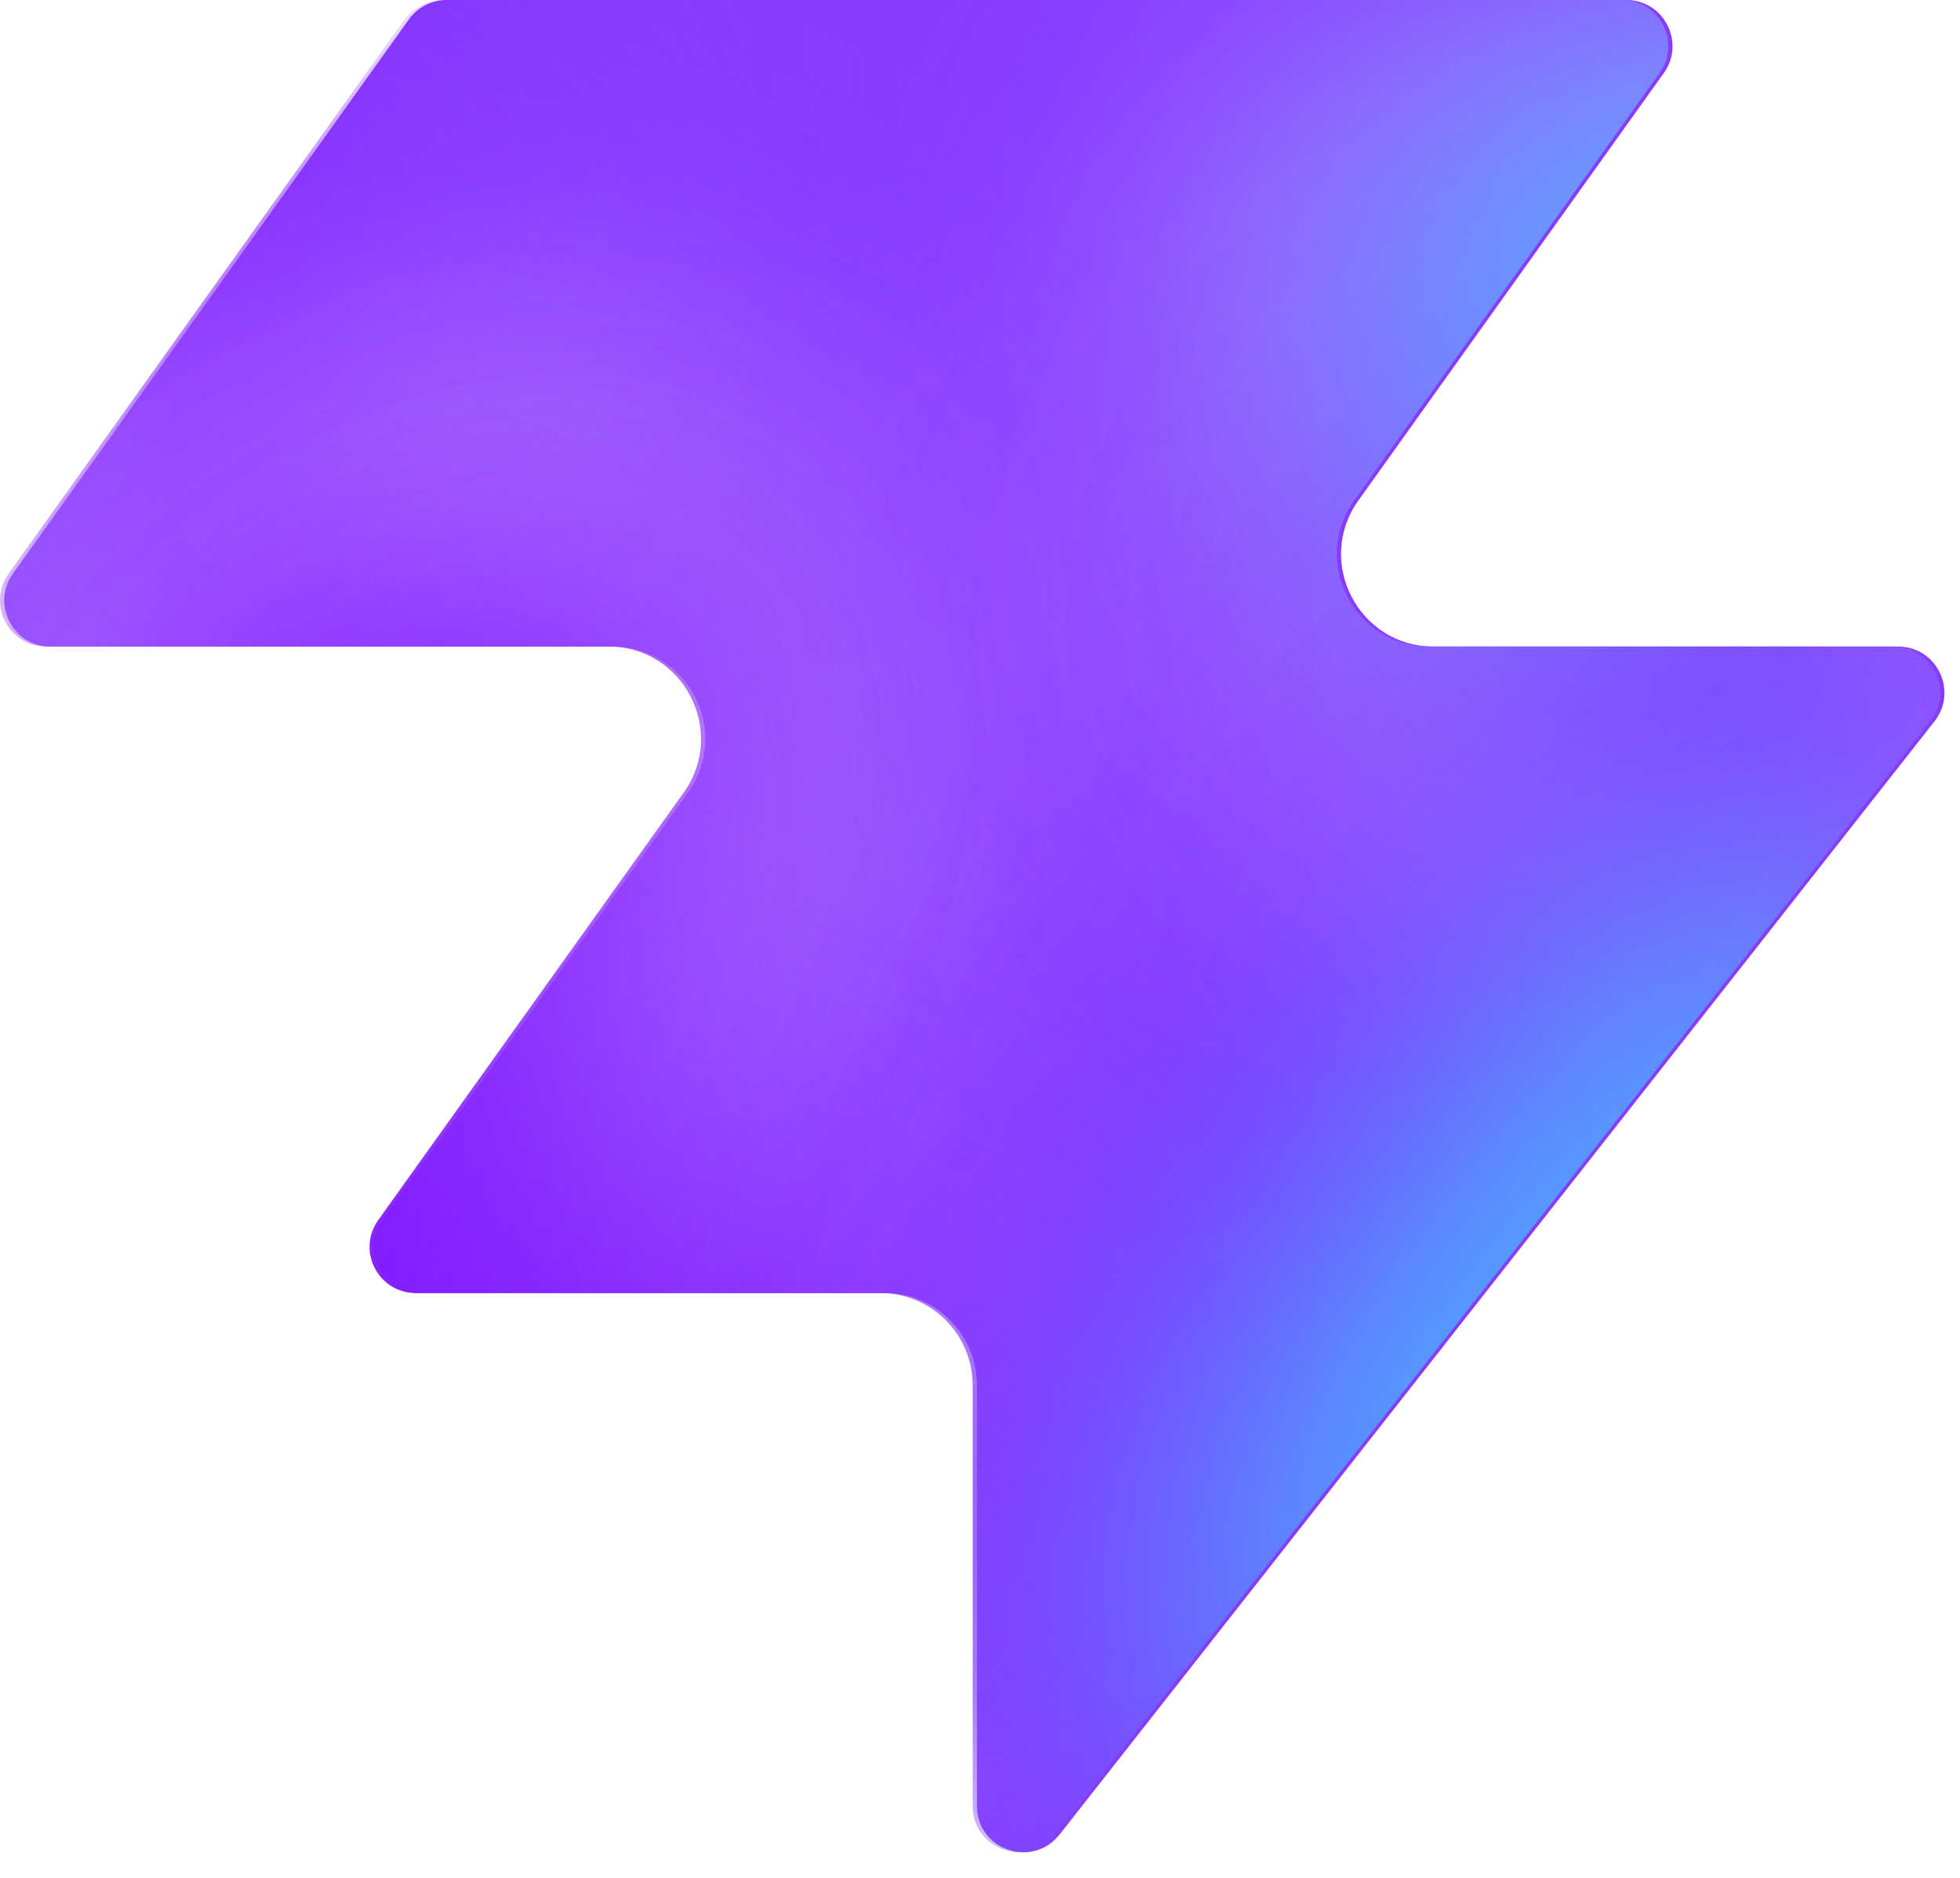
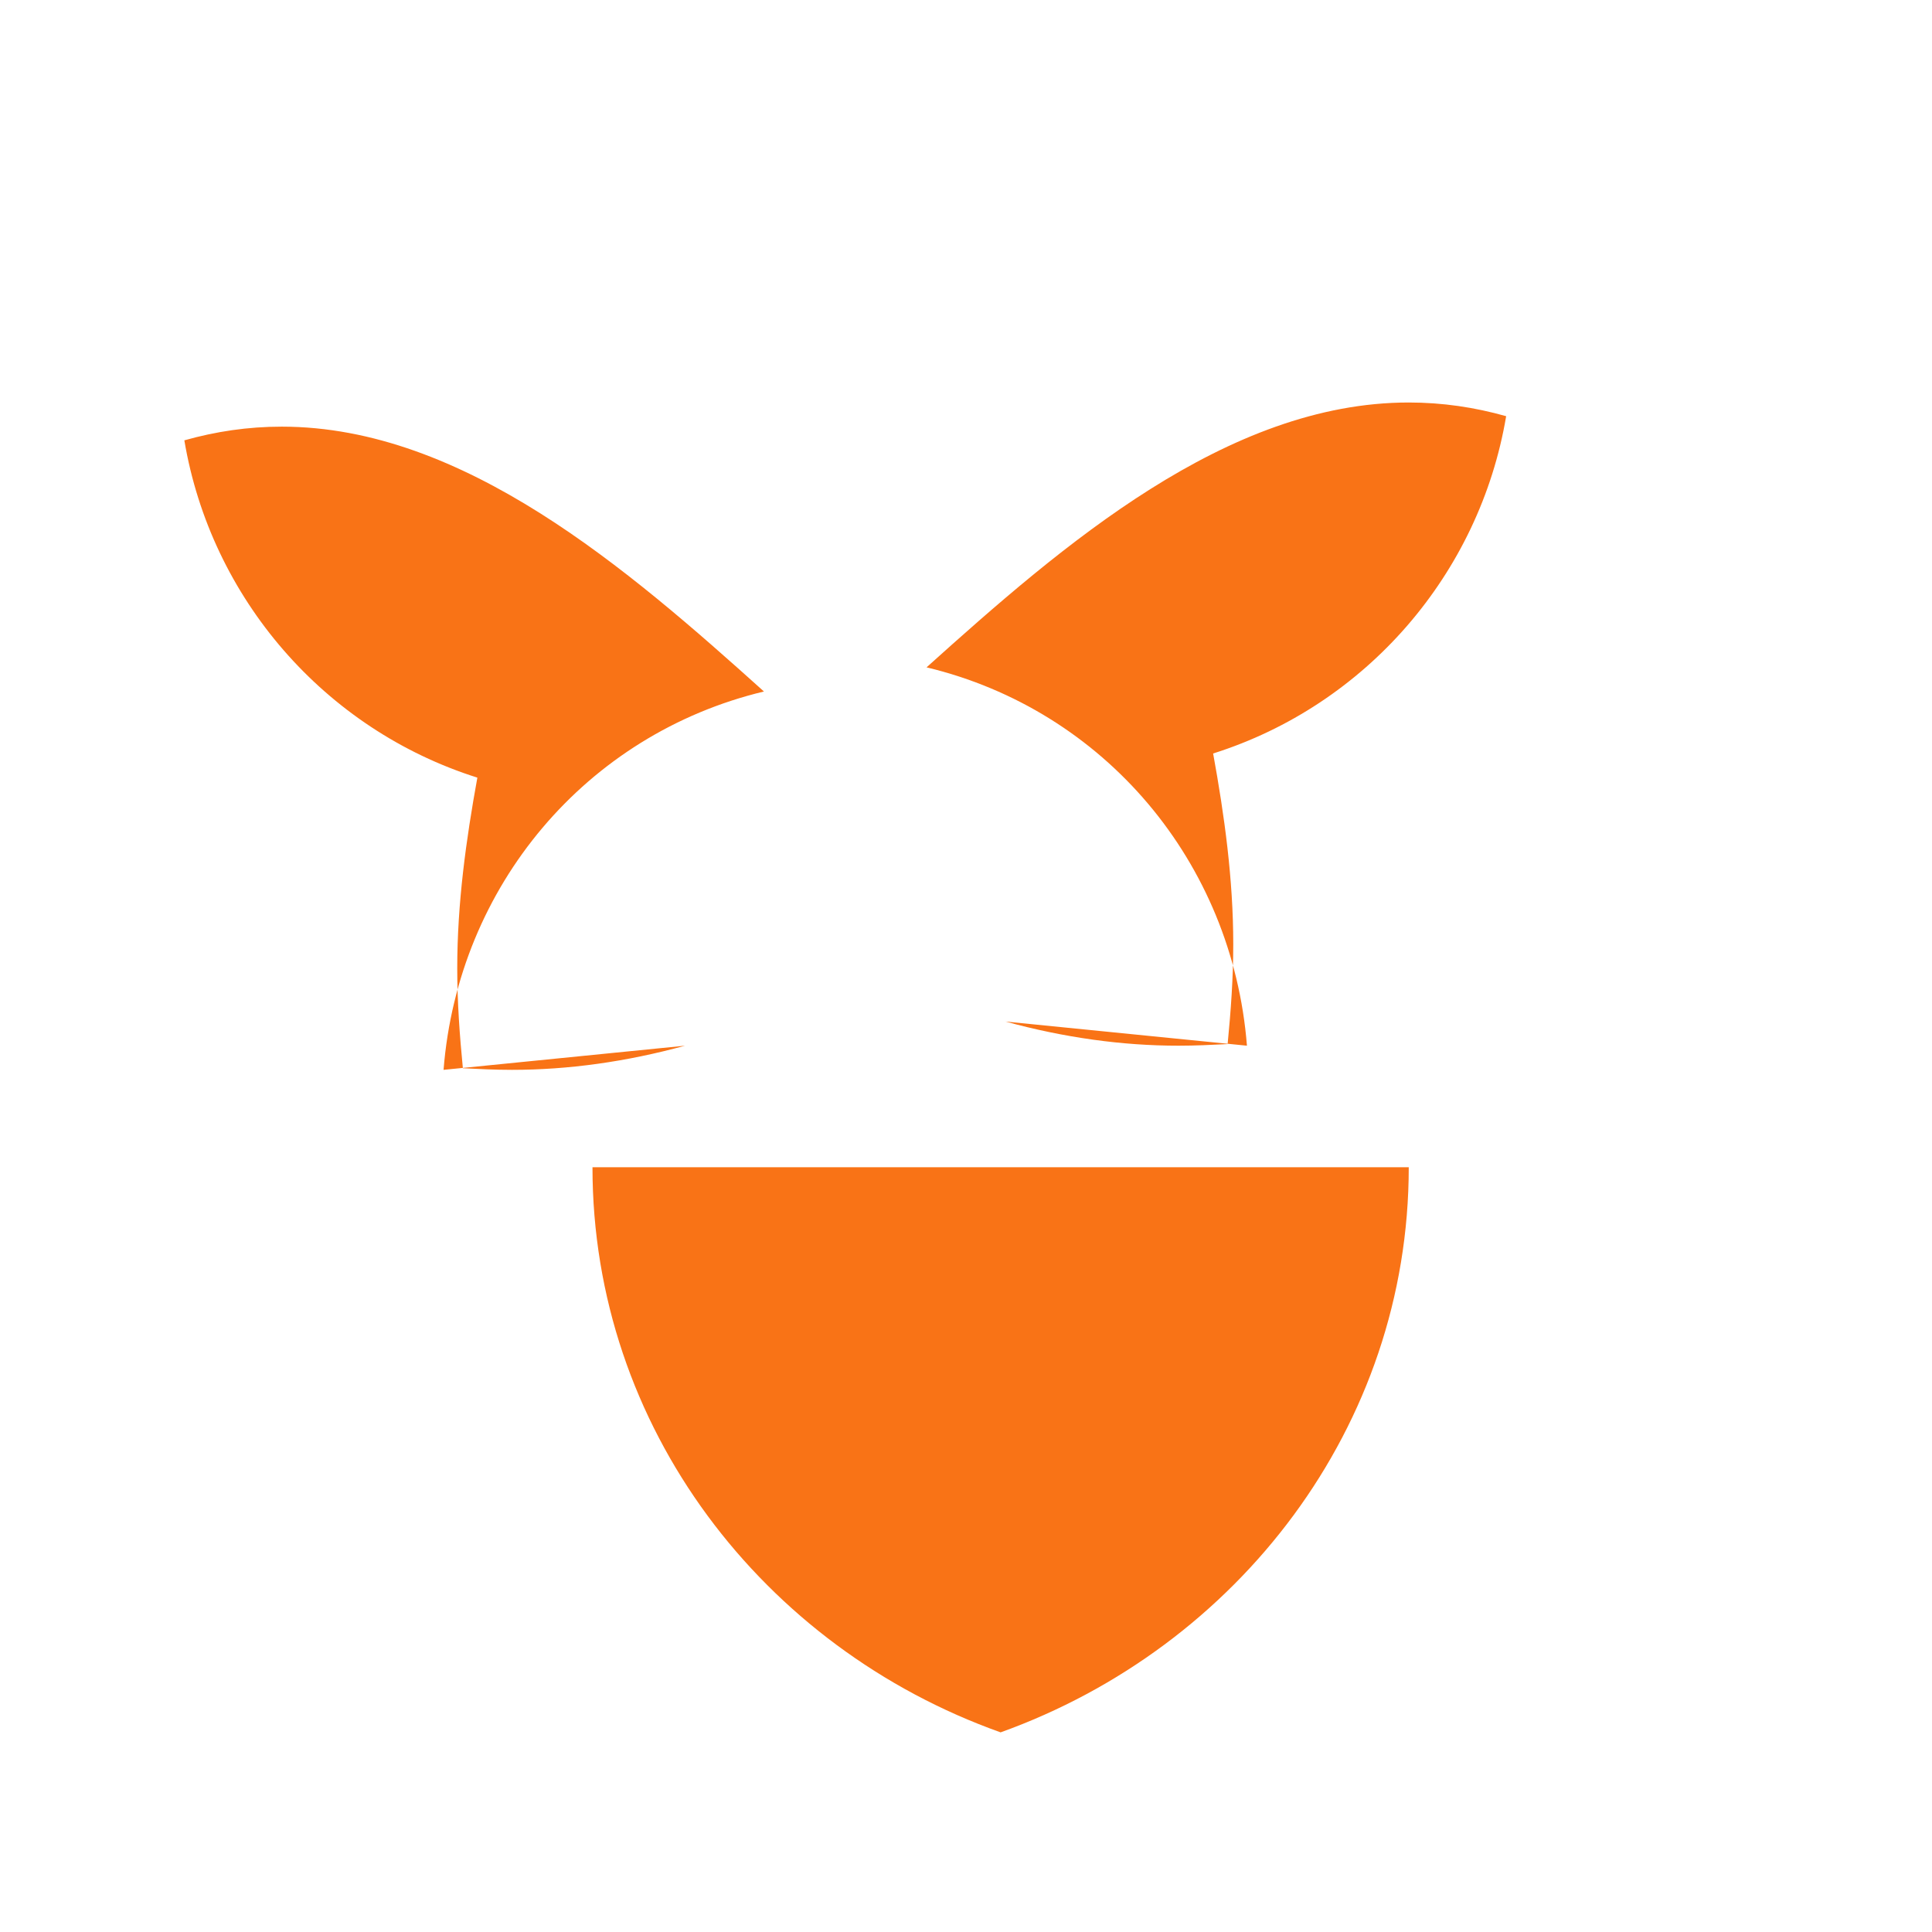
- <svg xmlns="http://www.w3.org/2000/svg" width="48" height="46" fill="none" viewBox="0 0 48 46">
-   <path fill="#863bff" d="M25.946 44.938c-.664.845-2.021.375-2.021-.698V33.937a2.26 2.26 0 0 0-2.262-2.262H10.287c-.92 0-1.456-1.04-.92-1.788l7.48-10.471c1.07-1.497 0-3.578-1.842-3.578H1.237c-.92 0-1.456-1.04-.92-1.788L10.013.474c.214-.297.556-.474.92-.474h28.894c.92 0 1.456 1.04.92 1.788l-7.48 10.471c-1.07 1.498 0 3.579 1.842 3.579h11.377c.943 0 1.473 1.088.89 1.83L25.947 44.94z" style="fill:#863bff;fill:color(display-p3 .525 .23 1);fill-opacity:1" />
-   <mask id="a" width="48" height="46" x="0" y="0" maskUnits="userSpaceOnUse" style="mask-type:alpha">
-     <path fill="#000" d="M25.842 44.938c-.664.844-2.021.375-2.021-.698V33.937a2.26 2.26 0 0 0-2.262-2.262H10.183c-.92 0-1.456-1.04-.92-1.788l7.48-10.471c1.07-1.498 0-3.579-1.842-3.579H1.133c-.92 0-1.456-1.04-.92-1.787L9.91.473c.214-.297.556-.474.92-.474h28.894c.92 0 1.456 1.04.92 1.788l-7.48 10.471c-1.07 1.498 0 3.578 1.842 3.578h11.377c.943 0 1.473 1.088.89 1.832L25.843 44.94z" style="fill:#000;fill-opacity:1" />
-   </mask>
-   <g mask="url(#a)">
-     <g filter="url(#b)">
-       <ellipse cx="5.508" cy="14.704" fill="#ede6ff" rx="5.508" ry="14.704" style="fill:#ede6ff;fill:color(display-p3 .927 .903 1);fill-opacity:1" transform="matrix(.00324 1 1 -.00324 -4.47 31.516)" />
-     </g>
-     <g filter="url(#c)">
-       <ellipse cx="10.399" cy="29.851" fill="#ede6ff" rx="10.399" ry="29.851" style="fill:#ede6ff;fill:color(display-p3 .927 .903 1);fill-opacity:1" transform="matrix(.00324 1 1 -.00324 -39.328 7.883)" />
-     </g>
-     <g filter="url(#d)">
-       <ellipse cx="5.508" cy="30.487" fill="#7e14ff" rx="5.508" ry="30.487" style="fill:#7e14ff;fill:color(display-p3 .492 .077 1);fill-opacity:1" transform="rotate(89.814 -25.913 -14.639)scale(1 -1)" />
-     </g>
-     <g filter="url(#e)">
-       <ellipse cx="5.508" cy="30.599" fill="#7e14ff" rx="5.508" ry="30.599" style="fill:#7e14ff;fill:color(display-p3 .492 .077 1);fill-opacity:1" transform="rotate(89.814 -32.644 -3.334)scale(1 -1)" />
-     </g>
-     <g filter="url(#f)">
-       <ellipse cx="5.508" cy="30.599" fill="#7e14ff" rx="5.508" ry="30.599" style="fill:#7e14ff;fill:color(display-p3 .492 .077 1);fill-opacity:1" transform="matrix(.00324 1 1 -.00324 -34.34 30.47)" />
-     </g>
-     <g filter="url(#g)">
-       <ellipse cx="14.072" cy="22.078" fill="#ede6ff" rx="14.072" ry="22.078" style="fill:#ede6ff;fill:color(display-p3 .927 .903 1);fill-opacity:1" transform="rotate(93.35 24.506 48.493)scale(-1 1)" />
-     </g>
-     <g filter="url(#h)">
-       <ellipse cx="3.47" cy="21.501" fill="#7e14ff" rx="3.47" ry="21.501" style="fill:#7e14ff;fill:color(display-p3 .492 .077 1);fill-opacity:1" transform="rotate(89.009 28.708 47.59)scale(-1 1)" />
-     </g>
-     <g filter="url(#i)">
-       <ellipse cx="3.47" cy="21.501" fill="#7e14ff" rx="3.47" ry="21.501" style="fill:#7e14ff;fill:color(display-p3 .492 .077 1);fill-opacity:1" transform="rotate(89.009 28.708 47.59)scale(-1 1)" />
-     </g>
-     <g filter="url(#j)">
-       <ellipse cx=".387" cy="8.972" fill="#7e14ff" rx="4.407" ry="29.108" style="fill:#7e14ff;fill:color(display-p3 .492 .077 1);fill-opacity:1" transform="rotate(39.51 .387 8.972)" />
-     </g>
-     <g filter="url(#k)">
-       <ellipse cx="47.523" cy="-6.092" fill="#7e14ff" rx="4.407" ry="29.108" style="fill:#7e14ff;fill:color(display-p3 .492 .077 1);fill-opacity:1" transform="rotate(37.892 47.523 -6.092)" />
-     </g>
-     <g filter="url(#l)">
-       <ellipse cx="41.412" cy="6.333" fill="#47bfff" rx="5.971" ry="9.665" style="fill:#47bfff;fill:color(display-p3 .28 .748 1);fill-opacity:1" transform="rotate(37.892 41.412 6.333)" />
-     </g>
-     <g filter="url(#m)">
-       <ellipse cx="-1.879" cy="38.332" fill="#7e14ff" rx="4.407" ry="29.108" style="fill:#7e14ff;fill:color(display-p3 .492 .077 1);fill-opacity:1" transform="rotate(37.892 -1.88 38.332)" />
-     </g>
-     <g filter="url(#n)">
-       <ellipse cx="-1.879" cy="38.332" fill="#7e14ff" rx="4.407" ry="29.108" style="fill:#7e14ff;fill:color(display-p3 .492 .077 1);fill-opacity:1" transform="rotate(37.892 -1.88 38.332)" />
-     </g>
-     <g filter="url(#o)">
-       <ellipse cx="35.651" cy="29.907" fill="#7e14ff" rx="4.407" ry="29.108" style="fill:#7e14ff;fill:color(display-p3 .492 .077 1);fill-opacity:1" transform="rotate(37.892 35.651 29.907)" />
-     </g>
-     <g filter="url(#p)">
-       <ellipse cx="38.418" cy="32.4" fill="#47bfff" rx="5.971" ry="15.297" style="fill:#47bfff;fill:color(display-p3 .28 .748 1);fill-opacity:1" transform="rotate(37.892 38.418 32.4)" />
-     </g>
-   </g>
-   <defs>
-     <filter id="b" width="60.045" height="41.654" x="-19.77" y="16.149" color-interpolation-filters="sRGB" filterUnits="userSpaceOnUse">
-       <feFlood flood-opacity="0" result="BackgroundImageFix" />
-       <feBlend in="SourceGraphic" in2="BackgroundImageFix" result="shape" />
-       <feGaussianBlur result="effect1_foregroundBlur_2002_17158" stdDeviation="7.659" />
-     </filter>
-     <filter id="c" width="90.34" height="51.437" x="-54.613" y="-7.533" color-interpolation-filters="sRGB" filterUnits="userSpaceOnUse">
-       <feFlood flood-opacity="0" result="BackgroundImageFix" />
-       <feBlend in="SourceGraphic" in2="BackgroundImageFix" result="shape" />
-       <feGaussianBlur result="effect1_foregroundBlur_2002_17158" stdDeviation="7.659" />
-     </filter>
-     <filter id="d" width="79.355" height="29.4" x="-49.64" y="2.03" color-interpolation-filters="sRGB" filterUnits="userSpaceOnUse">
-       <feFlood flood-opacity="0" result="BackgroundImageFix" />
-       <feBlend in="SourceGraphic" in2="BackgroundImageFix" result="shape" />
-       <feGaussianBlur result="effect1_foregroundBlur_2002_17158" stdDeviation="4.596" />
-     </filter>
-     <filter id="e" width="79.579" height="29.4" x="-45.045" y="20.029" color-interpolation-filters="sRGB" filterUnits="userSpaceOnUse">
-       <feFlood flood-opacity="0" result="BackgroundImageFix" />
-       <feBlend in="SourceGraphic" in2="BackgroundImageFix" result="shape" />
-       <feGaussianBlur result="effect1_foregroundBlur_2002_17158" stdDeviation="4.596" />
-     </filter>
-     <filter id="f" width="79.579" height="29.4" x="-43.513" y="21.178" color-interpolation-filters="sRGB" filterUnits="userSpaceOnUse">
-       <feFlood flood-opacity="0" result="BackgroundImageFix" />
-       <feBlend in="SourceGraphic" in2="BackgroundImageFix" result="shape" />
-       <feGaussianBlur result="effect1_foregroundBlur_2002_17158" stdDeviation="4.596" />
-     </filter>
-     <filter id="g" width="74.749" height="58.852" x="15.756" y="-17.901" color-interpolation-filters="sRGB" filterUnits="userSpaceOnUse">
-       <feFlood flood-opacity="0" result="BackgroundImageFix" />
-       <feBlend in="SourceGraphic" in2="BackgroundImageFix" result="shape" />
-       <feGaussianBlur result="effect1_foregroundBlur_2002_17158" stdDeviation="7.659" />
-     </filter>
-     <filter id="h" width="61.377" height="25.362" x="23.548" y="2.284" color-interpolation-filters="sRGB" filterUnits="userSpaceOnUse">
-       <feFlood flood-opacity="0" result="BackgroundImageFix" />
-       <feBlend in="SourceGraphic" in2="BackgroundImageFix" result="shape" />
-       <feGaussianBlur result="effect1_foregroundBlur_2002_17158" stdDeviation="4.596" />
-     </filter>
-     <filter id="i" width="61.377" height="25.362" x="23.548" y="2.284" color-interpolation-filters="sRGB" filterUnits="userSpaceOnUse">
-       <feFlood flood-opacity="0" result="BackgroundImageFix" />
-       <feBlend in="SourceGraphic" in2="BackgroundImageFix" result="shape" />
-       <feGaussianBlur result="effect1_foregroundBlur_2002_17158" stdDeviation="4.596" />
-     </filter>
-     <filter id="j" width="56.045" height="63.649" x="-27.636" y="-22.853" color-interpolation-filters="sRGB" filterUnits="userSpaceOnUse">
-       <feFlood flood-opacity="0" result="BackgroundImageFix" />
-       <feBlend in="SourceGraphic" in2="BackgroundImageFix" result="shape" />
-       <feGaussianBlur result="effect1_foregroundBlur_2002_17158" stdDeviation="4.596" />
-     </filter>
-     <filter id="k" width="54.814" height="64.646" x="20.116" y="-38.415" color-interpolation-filters="sRGB" filterUnits="userSpaceOnUse">
-       <feFlood flood-opacity="0" result="BackgroundImageFix" />
-       <feBlend in="SourceGraphic" in2="BackgroundImageFix" result="shape" />
-       <feGaussianBlur result="effect1_foregroundBlur_2002_17158" stdDeviation="4.596" />
-     </filter>
-     <filter id="l" width="33.541" height="35.313" x="24.641" y="-11.323" color-interpolation-filters="sRGB" filterUnits="userSpaceOnUse">
-       <feFlood flood-opacity="0" result="BackgroundImageFix" />
-       <feBlend in="SourceGraphic" in2="BackgroundImageFix" result="shape" />
-       <feGaussianBlur result="effect1_foregroundBlur_2002_17158" stdDeviation="4.596" />
-     </filter>
-     <filter id="m" width="54.814" height="64.646" x="-29.286" y="6.009" color-interpolation-filters="sRGB" filterUnits="userSpaceOnUse">
-       <feFlood flood-opacity="0" result="BackgroundImageFix" />
-       <feBlend in="SourceGraphic" in2="BackgroundImageFix" result="shape" />
-       <feGaussianBlur result="effect1_foregroundBlur_2002_17158" stdDeviation="4.596" />
-     </filter>
-     <filter id="n" width="54.814" height="64.646" x="-29.286" y="6.009" color-interpolation-filters="sRGB" filterUnits="userSpaceOnUse">
-       <feFlood flood-opacity="0" result="BackgroundImageFix" />
-       <feBlend in="SourceGraphic" in2="BackgroundImageFix" result="shape" />
-       <feGaussianBlur result="effect1_foregroundBlur_2002_17158" stdDeviation="4.596" />
-     </filter>
-     <filter id="o" width="54.814" height="64.646" x="8.244" y="-2.416" color-interpolation-filters="sRGB" filterUnits="userSpaceOnUse">
-       <feFlood flood-opacity="0" result="BackgroundImageFix" />
-       <feBlend in="SourceGraphic" in2="BackgroundImageFix" result="shape" />
-       <feGaussianBlur result="effect1_foregroundBlur_2002_17158" stdDeviation="4.596" />
-     </filter>
-     <filter id="p" width="39.409" height="43.623" x="18.713" y="10.588" color-interpolation-filters="sRGB" filterUnits="userSpaceOnUse">
-       <feFlood flood-opacity="0" result="BackgroundImageFix" />
-       <feBlend in="SourceGraphic" in2="BackgroundImageFix" result="shape" />
-       <feGaussianBlur result="effect1_foregroundBlur_2002_17158" stdDeviation="4.596" />
-     </filter>
-   </defs>
+ <svg xmlns="http://www.w3.org/2000/svg" viewBox="0 0 24 24" width="32" height="32">
+   <path fill="#f97316" d="M15.49 12.99c-.18-2.28-1.77-4.17-3.98-4.7 1.69-1.52 3.73-3.29 5.99-3.29.42 0 .82.06 1.21.17-.33 1.96-1.74 3.59-3.64 4.19.14.77.25 1.56.25 2.37 0 .42-.03.83-.07 1.24-.2.01-.4.02-.61.02-.7 0-1.42-.1-2.15-.3zm-6.98 0c-.73.2-1.45.3-2.15.3-.21 0-.41-.01-.61-.02-.04-.41-.07-.82-.07-1.24 0-.81.11-1.6.25-2.37-1.9-.6-3.31-2.23-3.64-4.19.39-.11.79-.17 1.21-.17 2.26 0 4.3 1.77 5.99 3.29-2.21.53-3.8 2.42-3.98 4.7zm8.99 1.51c0 3.22-2.12 5.96-5.07 7.02-2.95-1.05-5.07-3.79-5.07-7.02h10.14z" />
</svg>
